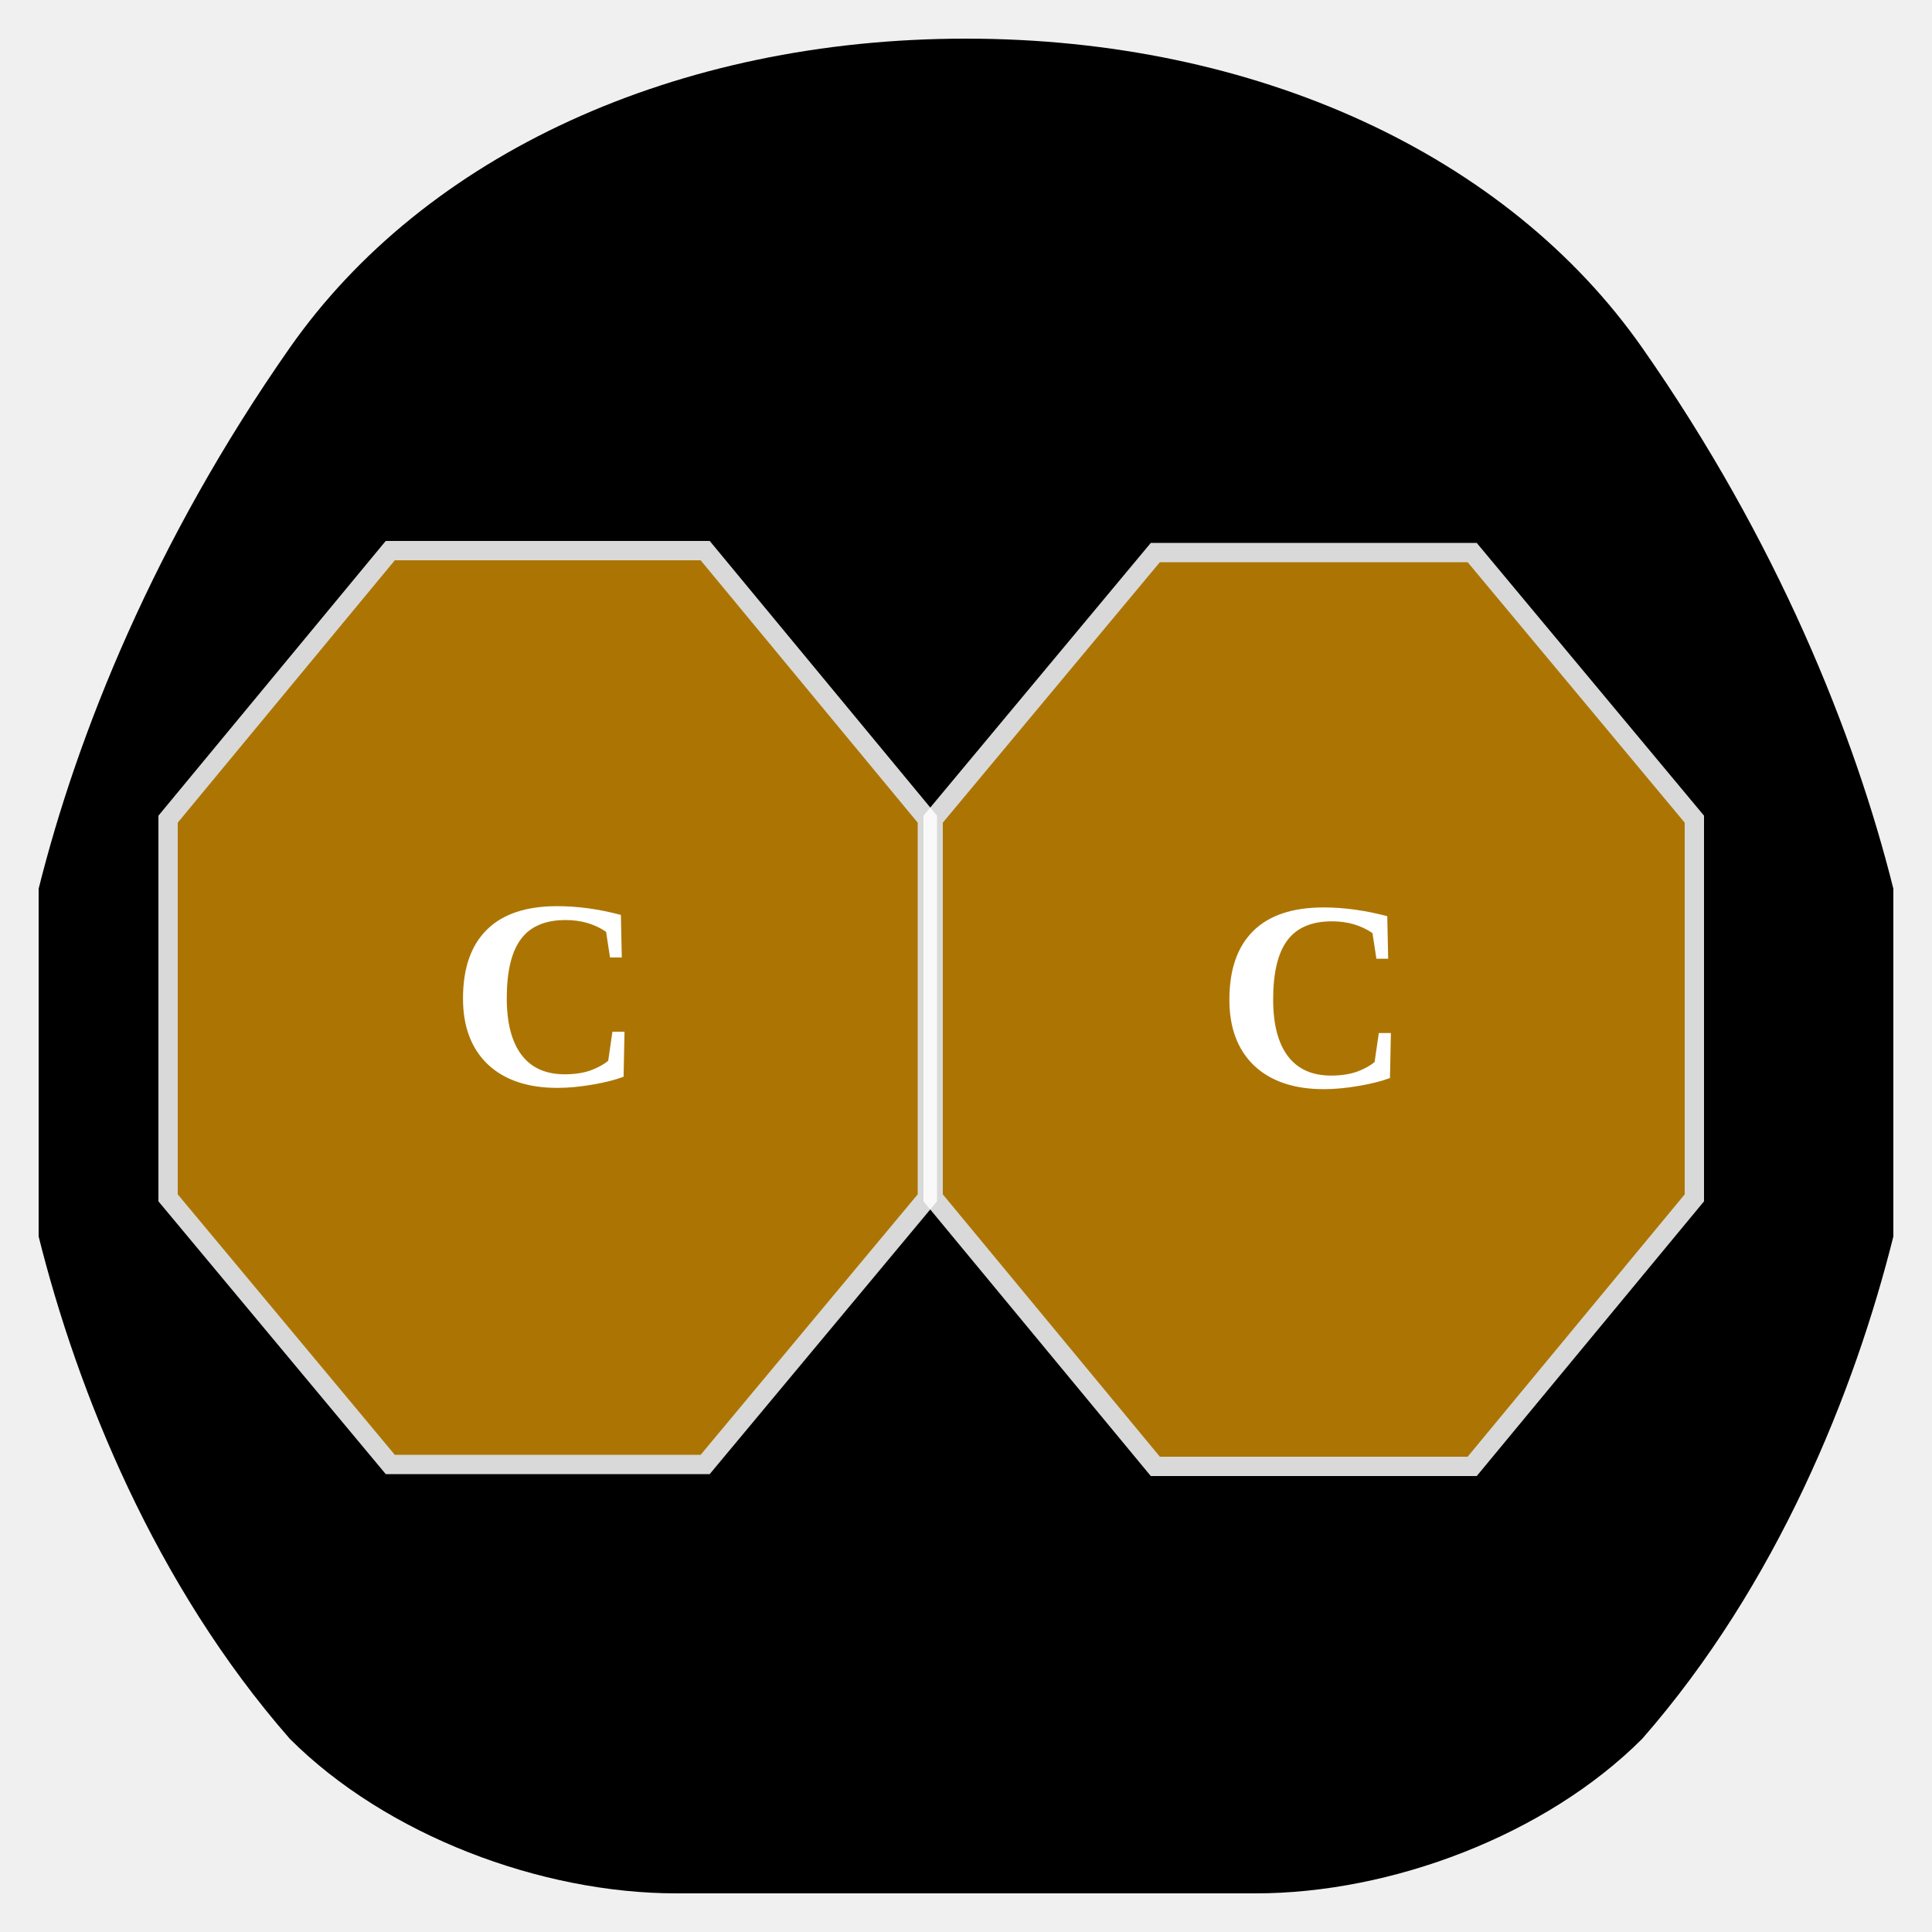
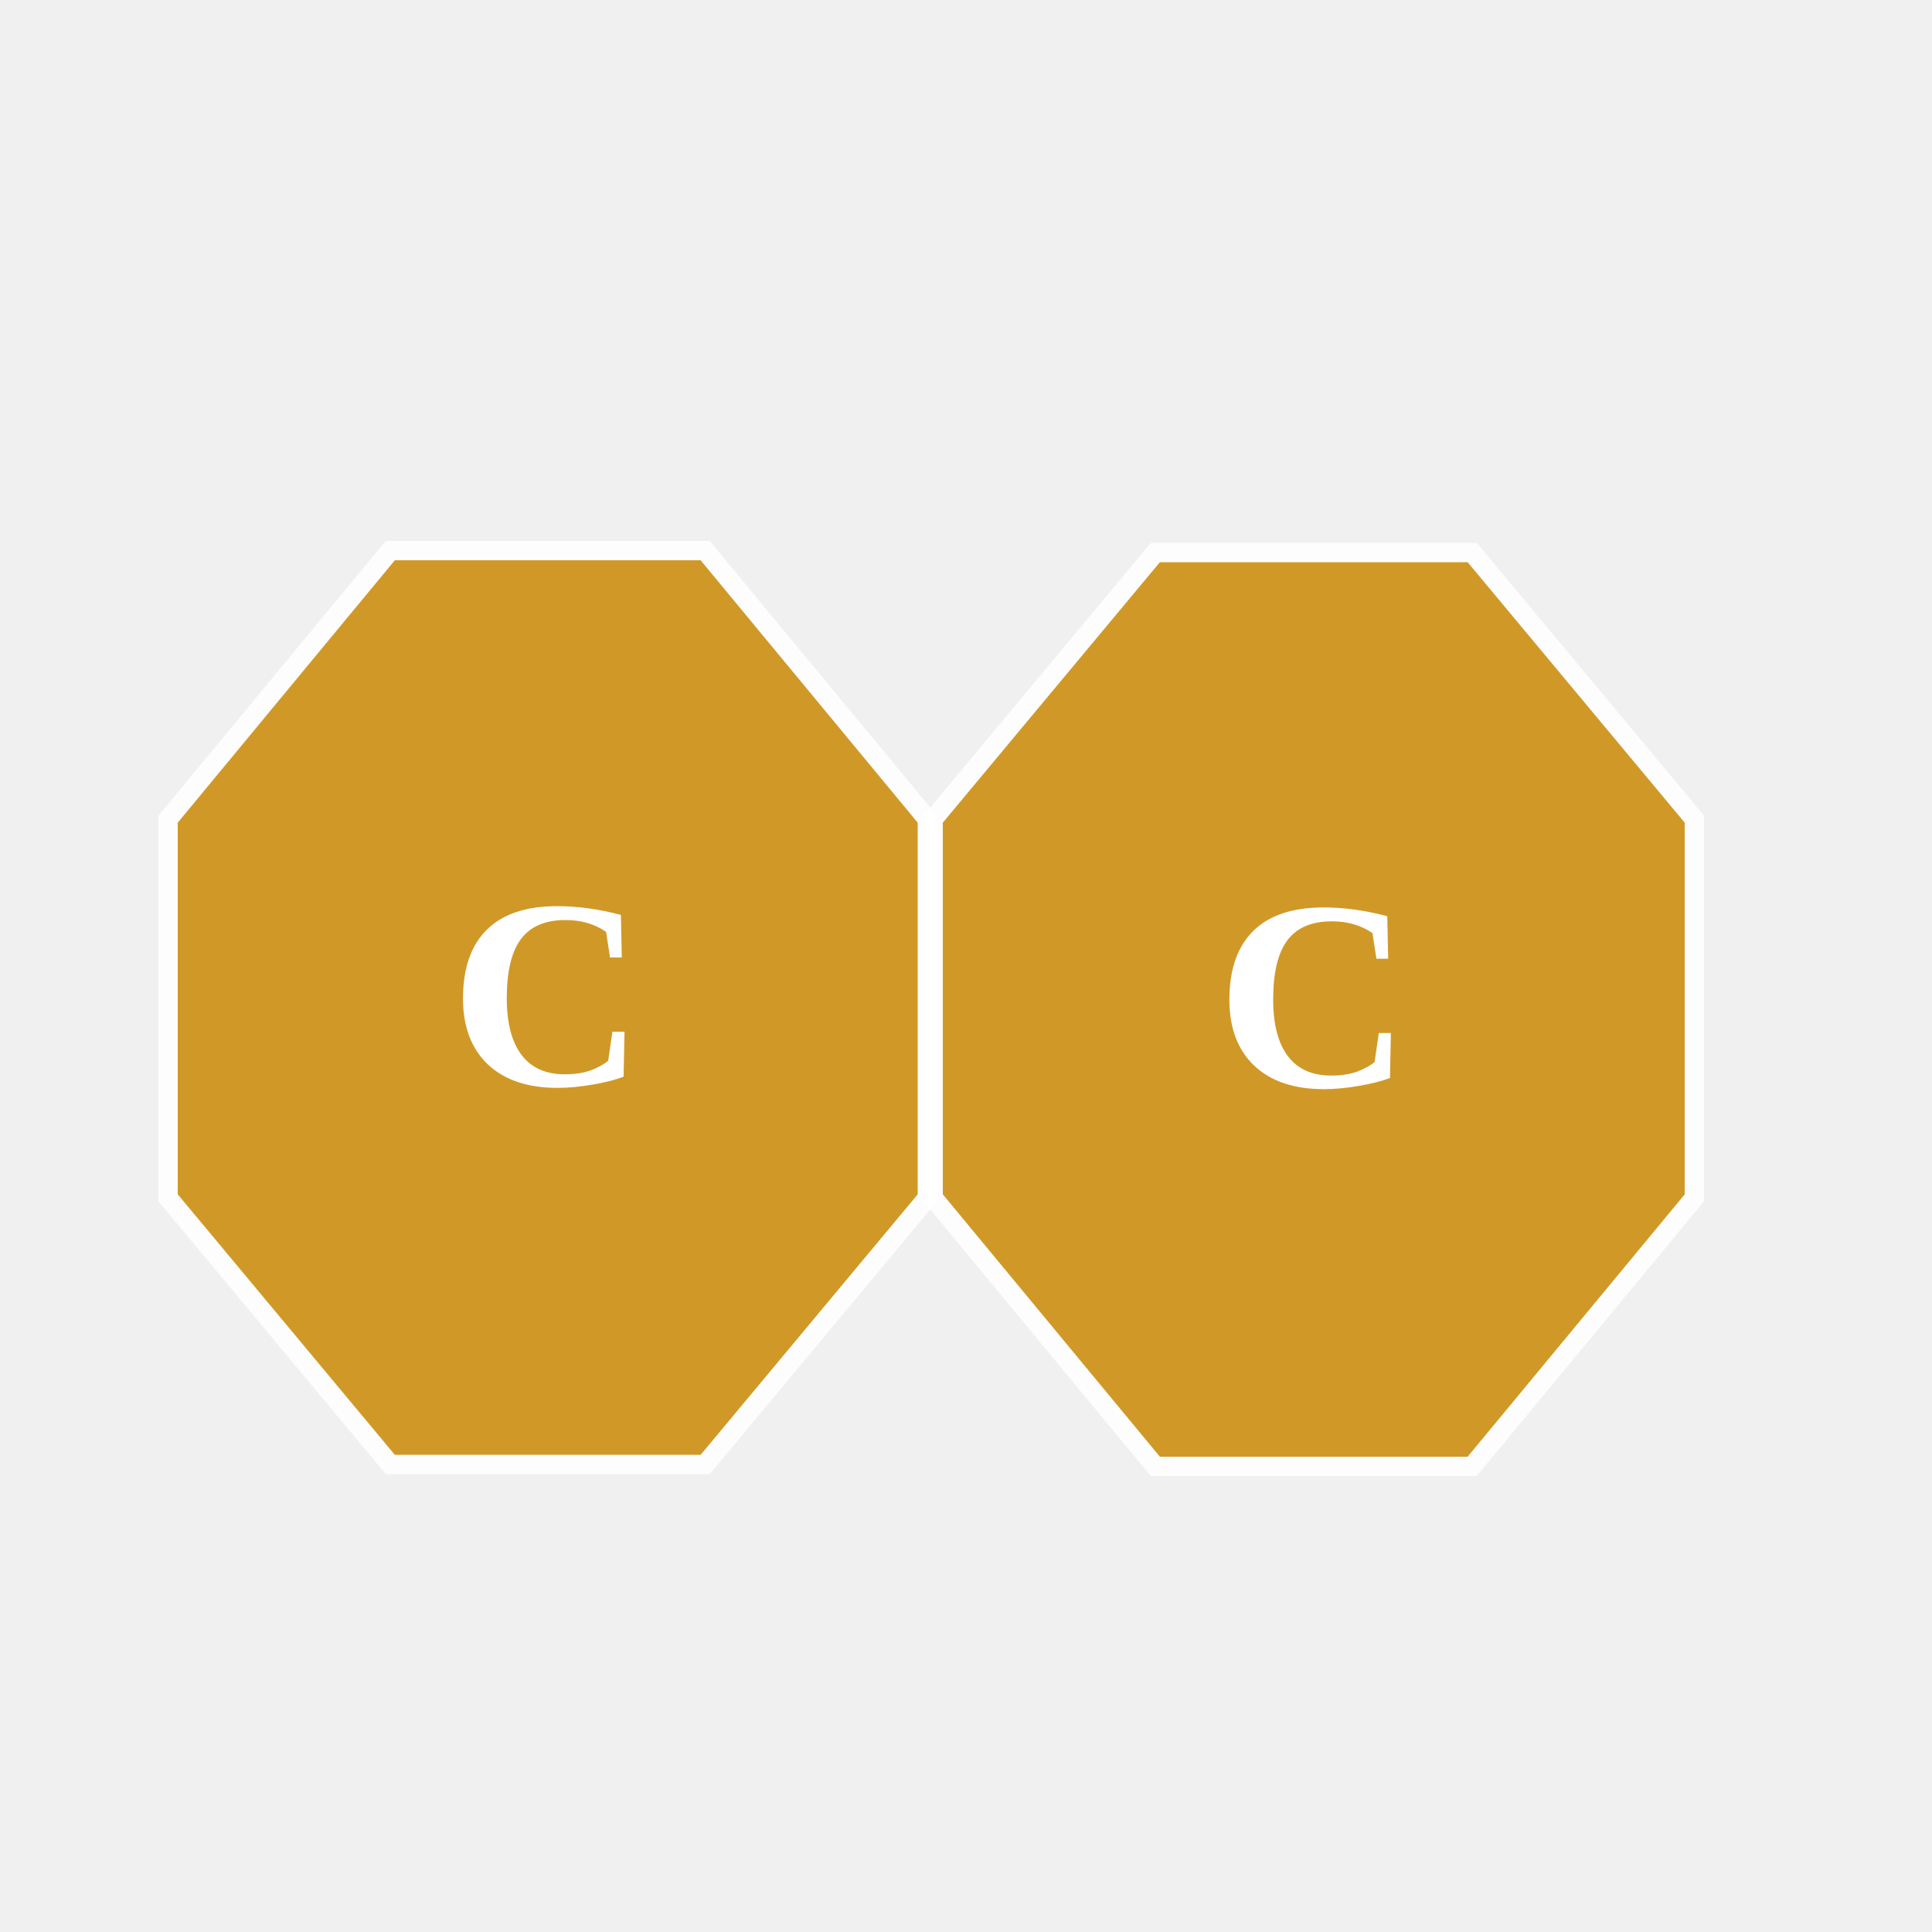
<svg xmlns="http://www.w3.org/2000/svg" viewBox="0 0 100.0 100.0">
-   <path d="     M 50 2     C 65 2, 78 8, 85 18     C 92 28, 96 38, 98 46     L 98 64     C 96 72, 92 82, 85 90     C 80 95, 72 98, 65 98     L 35 98     C 28 98, 20 95, 15 90     C 8 82, 4 72, 2 64     L 2 46     C 4 38, 8 28, 15 18     C 22 8, 35 2, 50 2     Z   " fill="currentColor" />
+   <path d="     M 50 2     C 65 2, 78 8, 85 18     C 92 28, 96 38, 98 46     L 98 64     C 96 72, 92 82, 85 90     C 80 95, 72 98, 65 98     L 35 98     C 28 98, 20 95, 15 90     C 8 82, 4 72, 2 64     L 2 46     C 4 38, 8 28, 15 18     C 22 8, 35 2, 50 2     Z   " fill="none" />
  <polygon points="48.0,42.4 48.0,62.0 36.5,75.8 20.2,75.8 8.7,62.0 8.7,42.4 20.2,28.5 36.5,28.5" fill="#ca8a04" stroke="#fff" stroke-width="1" opacity="0.85" />
  <text x="28.333" y="56.167" text-anchor="middle" fill="white" font-size="14" font-weight="bold">C</text>
  <polygon points="87.7,42.4 87.7,62.0 76.2,75.9 59.8,75.9 48.3,62.0 48.3,42.4 59.8,28.6 76.2,28.6" fill="#ca8a04" stroke="#fff" stroke-width="1" opacity="0.85" />
  <text x="68.0" y="56.233" text-anchor="middle" fill="white" font-size="14" font-weight="bold">C</text>
</svg>
